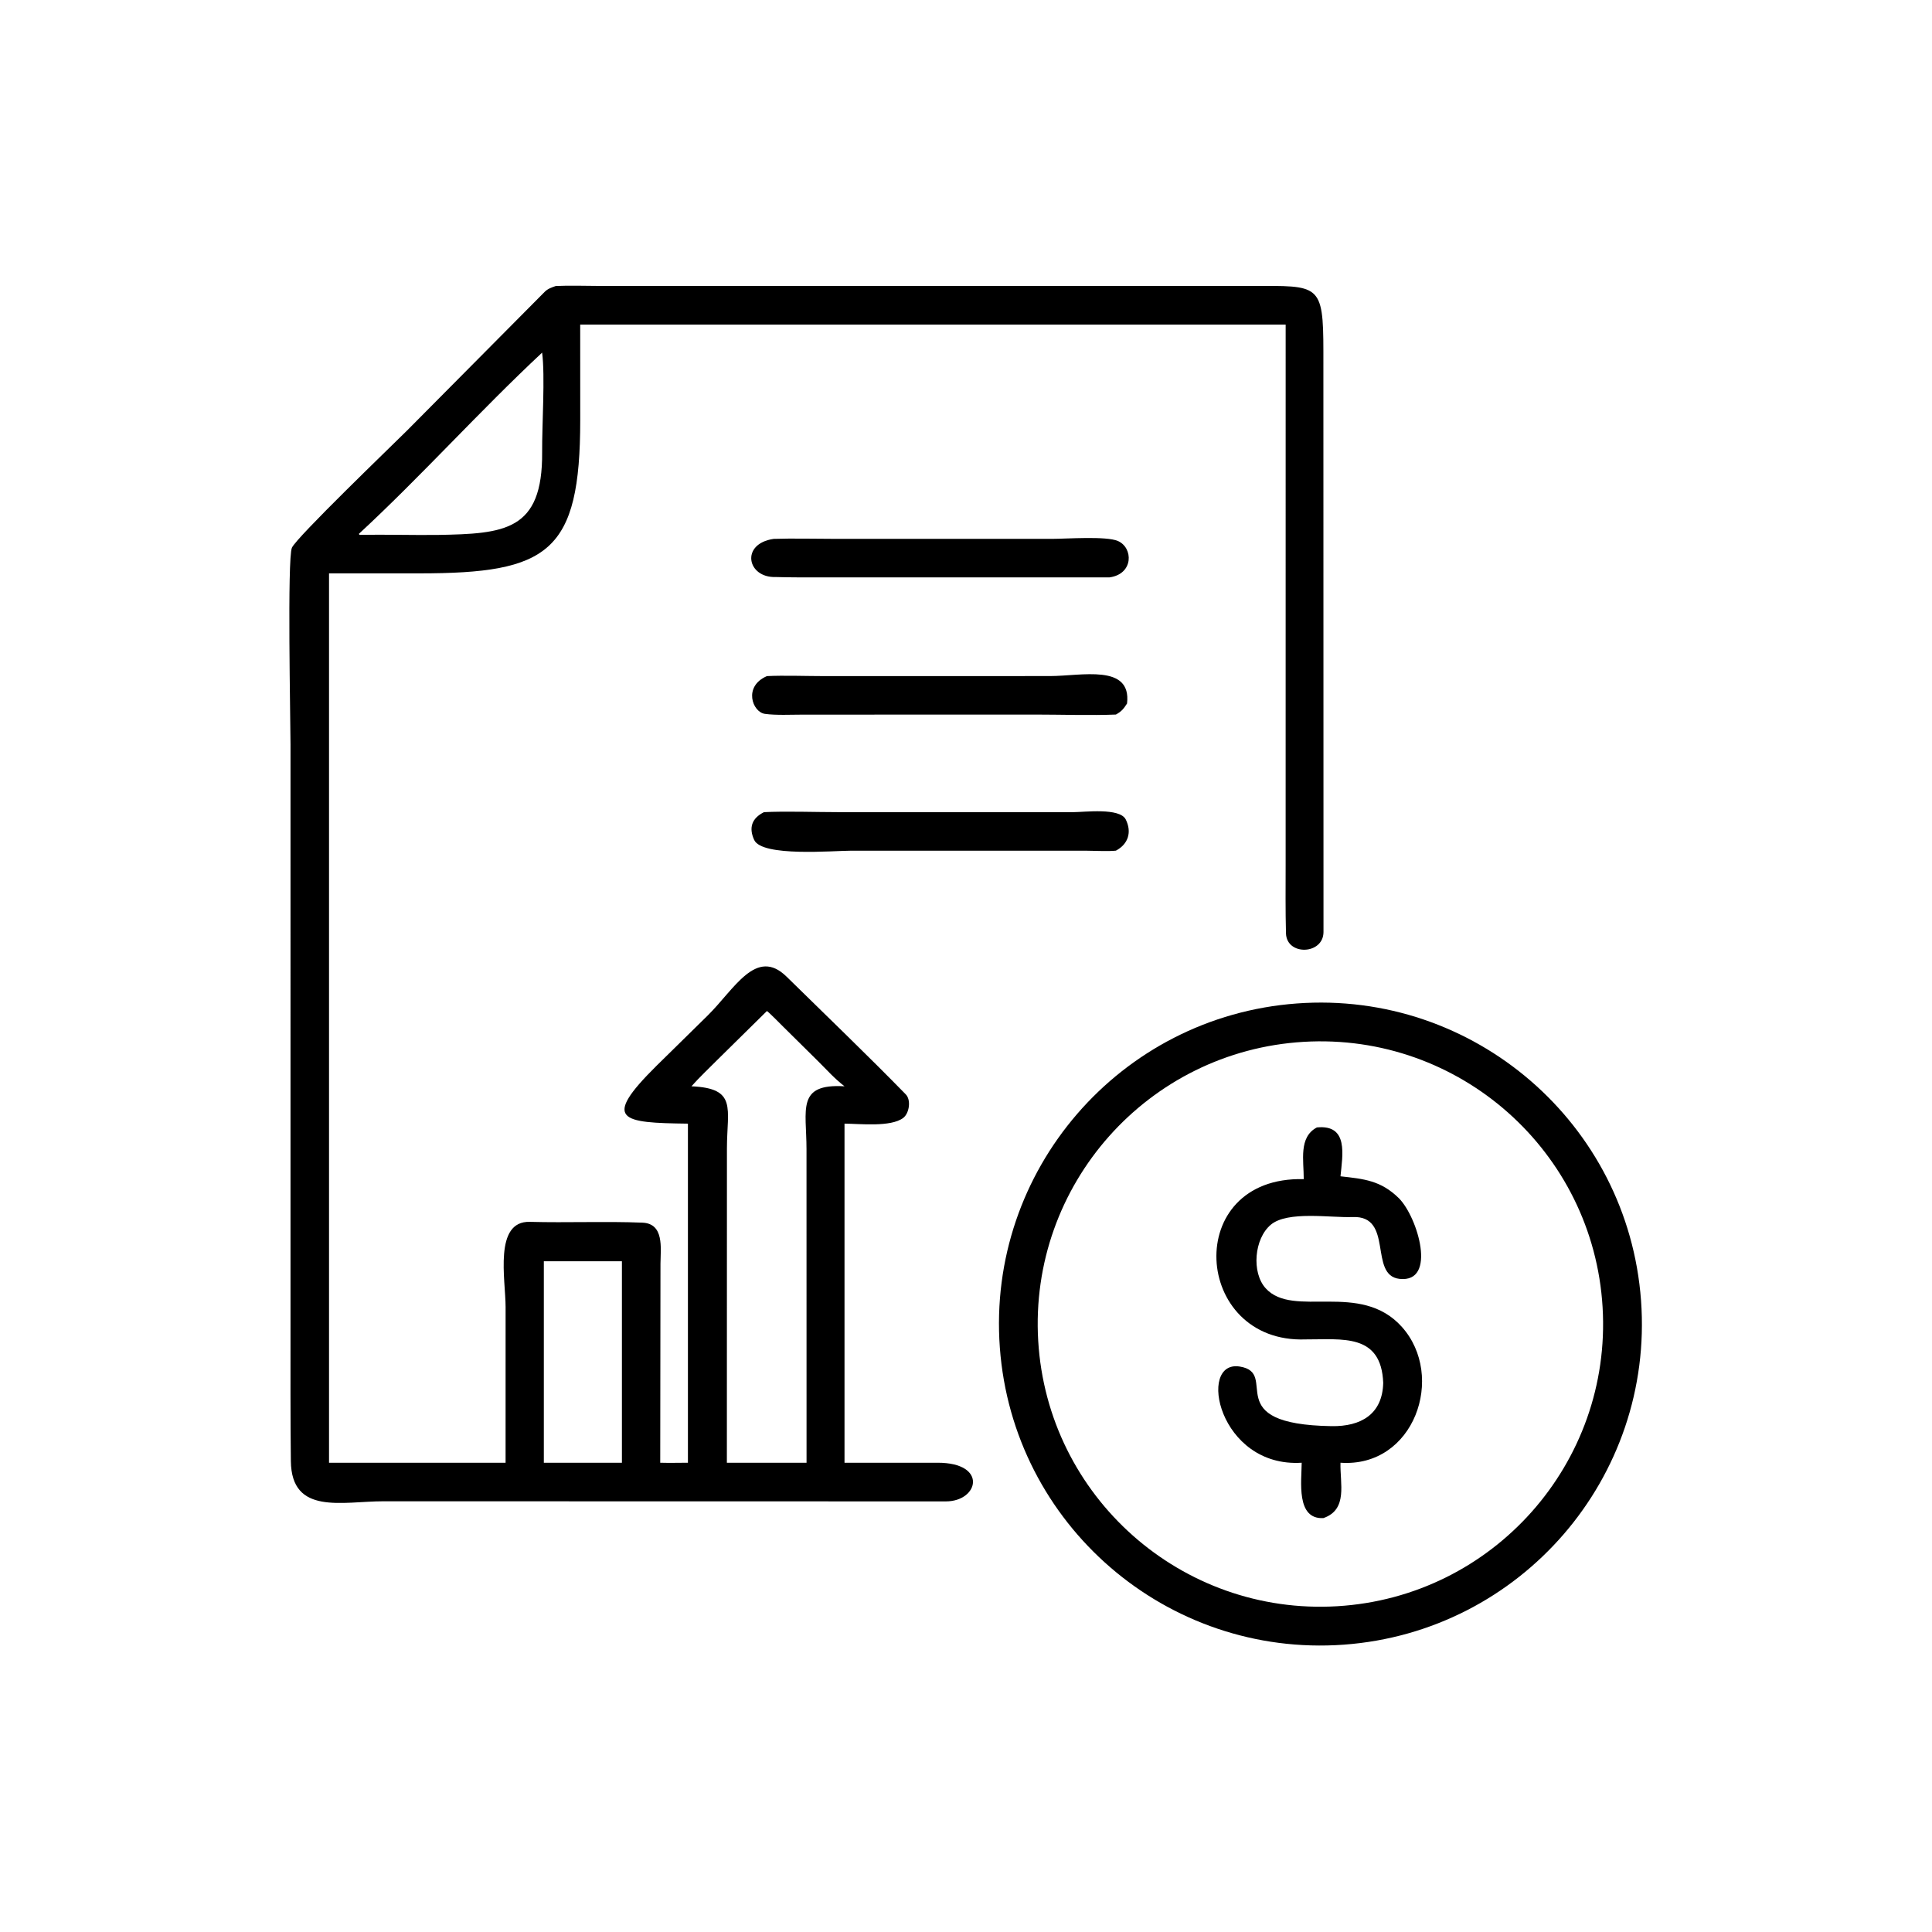
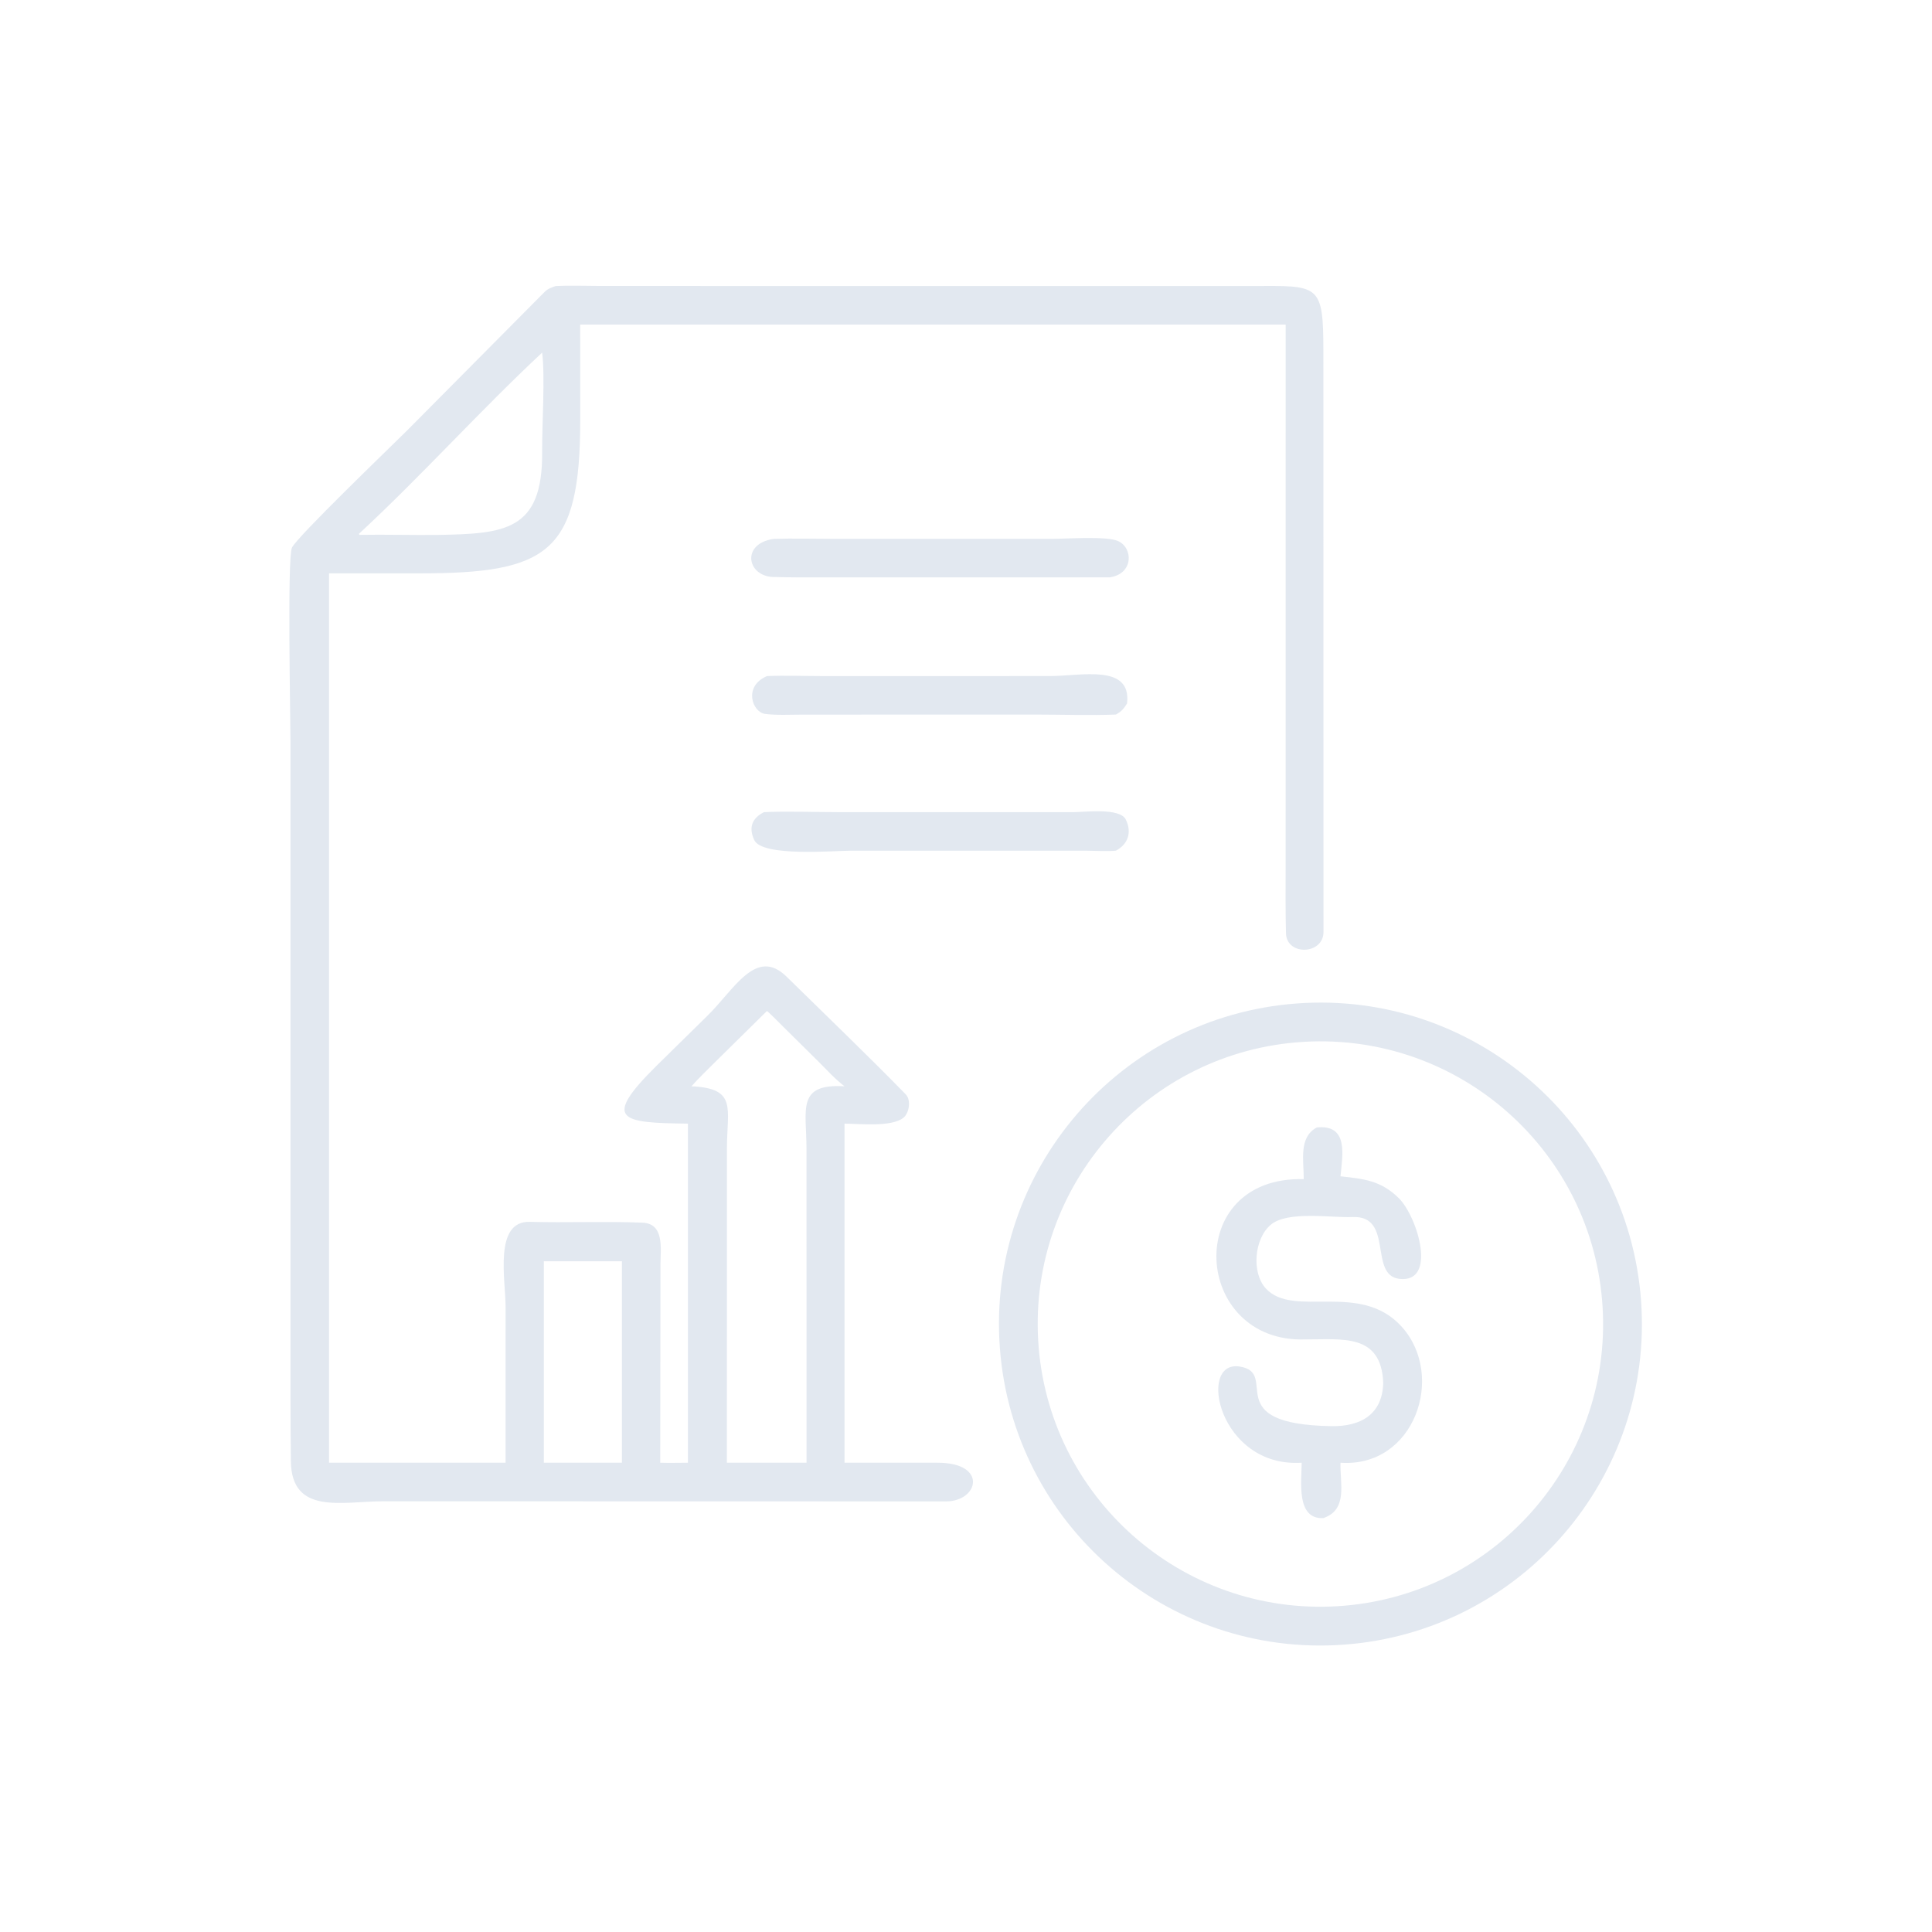
- <svg xmlns="http://www.w3.org/2000/svg" width="1024" height="1024" viewBox="0 0 1024 1024">
-   <path transform="scale(2 2)" d="M223.804 387.639L248.456 387.639C261.848 387.627 259.376 397.871 250.685 397.885L101.634 397.855C90.732 397.853 77.246 401.627 77.08 387.207C76.945 375.481 76.988 363.671 76.987 351.903L76.988 197.343C76.986 190.942 76.093 147.986 77.363 145.144C78.594 142.386 103.648 118.293 107.805 114.163L144.362 77.328C145.151 76.522 146.235 76.154 147.287 75.796C150.766 75.617 155.558 75.776 159.168 75.782L331.731 75.788C349.604 75.74 350.704 75.051 350.711 93.185L350.74 247.015C350.697 253.036 340.961 253.338 340.799 247.341C340.636 241.3 340.704 235.25 340.707 229.211L340.713 86.01L153.759 86.01L153.769 111.29C153.767 146.436 145.386 151.942 111.151 151.948L87.195 151.944L87.195 387.639L133.985 387.639L133.985 383.398L133.989 346.37C133.987 339.145 130.791 323.54 140.408 323.803C150.282 324.074 160.393 323.624 170.226 324.016C176.037 324.247 175.083 330.681 175.033 334.867L174.968 387.639C177.341 387.709 179.918 387.649 182.307 387.639L182.307 297.777C164.611 297.554 159.388 296.92 173.919 282.507L187.506 269.157C194.599 262.188 200.373 250.885 208.461 258.834C218.979 269.171 229.673 279.412 239.977 289.955C241.535 291.451 240.969 295.056 239.348 296.272C236.057 298.743 227.872 297.802 223.804 297.777L223.804 387.639ZM143.666 93.453C127.1 108.919 111.566 126.257 95.112 141.475C95.27 141.748 95.206 141.7 95.299 141.745C102.176 141.626 109.051 141.836 115.957 141.764C133.686 141.446 143.838 140.772 143.672 119.835C143.616 112.841 144.491 99.586 143.666 93.453ZM203.243 267.93L190.177 280.808C188.191 282.793 185.006 285.855 183.246 287.879C195.432 288.418 192.669 293.694 192.645 304.262L192.629 387.639L203.747 387.639L213.744 387.639L213.733 304.527C213.734 294.043 210.99 287.117 223.804 287.879C221.137 285.814 219.277 283.697 216.897 281.327L207.686 272.214C207.075 271.608 203.744 268.221 203.243 267.93ZM144.122 334.241L144.122 387.639L164.814 387.639L164.814 334.241L144.122 334.241Z" />
-   <path transform="scale(2 2)" d="M294.063 153.006L216.694 153.01C212.974 153.008 209.364 153.036 205.57 152.917C197.978 153.18 196.134 144.092 205.03 142.81C210.071 142.642 216.009 142.802 221.143 142.801L278.847 142.803C282.511 142.804 293.141 142.015 296.258 143.369C300.337 145.142 300.464 152.101 294.063 153.006Z" />
-   <path transform="scale(2 2)" d="M295.723 189.362C289.346 189.629 280.901 189.367 274.38 189.366L212.651 189.384C209.541 189.394 205.669 189.588 202.708 189.181C199.397 188.726 196.897 181.904 203.243 179.175C207.596 178.956 213.774 179.174 218.271 179.174L278.265 179.165C286.523 179.164 299.92 175.829 298.678 186.44C297.741 187.881 297.223 188.536 295.723 189.362Z" />
-   <path transform="scale(2 2)" d="M295.723 225.434C293.774 225.648 290.002 225.455 287.882 225.445L225.601 225.44C220.916 225.44 201.938 227.142 199.864 222.592C198.372 219.319 199.252 216.841 202.455 215.232C207.978 214.94 216.255 215.226 222.059 215.226L284.477 215.228C287.377 215.228 296.756 213.992 298.338 217.172C299.991 220.494 299.019 223.692 295.723 225.434Z" />
-   <path transform="scale(2 2)" d="M356.128 435.854C309.218 439.276 268.411 404.034 264.968 357.125C261.525 310.217 296.749 269.394 343.656 265.93C390.592 262.464 431.446 297.715 434.892 344.653C438.337 391.591 403.068 432.429 356.128 435.854ZM345.489 276.098C304.182 278.546 272.683 314.019 275.136 355.325C277.589 396.631 313.066 428.126 354.372 425.667C395.67 423.209 427.158 387.74 424.705 346.442C422.252 305.143 386.787 273.651 345.489 276.098Z" />
-   <path transform="scale(2 2)" d="M345.503 312.483C345.532 307.562 344.094 301.364 348.988 298.783C357.439 297.937 355.78 306.143 355.245 311.733C361.495 312.432 365.925 312.826 370.732 317.553C375.73 322.594 380.929 340.056 370.864 338.91C362.627 337.972 369.464 322.068 358.438 322.527C352.744 322.764 341.236 320.819 336.775 324.566C332.373 328.263 331.63 337.218 335.41 341.405C342.726 349.509 360.487 339.339 371.508 351.636C383.197 364.678 374.836 389.003 355.245 387.639C355.076 393.127 357.283 400.037 350.708 402.312C343.411 402.689 344.935 392.506 344.962 387.639C322.939 389.013 317.164 360.32 328.547 362.148C339.317 363.877 322.782 377.467 352.888 377.945C360.605 378.067 366.373 374.832 366.567 366.472C366.048 353.267 355.674 355.004 345.998 354.955C316.059 356.074 313.102 311.679 345.503 312.483Z" />
+ <svg xmlns="http://www.w3.org/2000/svg" width="1024" zoomAndPan="magnify" viewBox="0 0 768 768" height="1024" preserveAspectRatio="xMidYMid meet" version="1.2">
+   <g id="e2b4f02d61">
+     <path style=" stroke:none;fill-rule:nonzero;fill:#e2e8f0;fill-opacity:1;" d="M 335.707 581.457 L 372.684 581.457 C 392.773 581.441 389.062 596.805 376.027 596.828 L 152.449 596.781 C 136.098 596.781 115.867 602.441 115.621 580.809 C 115.418 563.223 115.48 545.508 115.48 527.855 L 115.48 296.016 C 115.48 286.414 114.141 221.98 116.043 217.715 C 117.891 213.578 155.473 177.441 161.707 171.246 L 216.543 115.992 C 217.727 114.781 219.352 114.23 220.93 113.695 C 226.148 113.426 233.336 113.664 238.754 113.672 L 497.598 113.684 C 524.406 113.609 526.055 112.578 526.066 139.777 L 526.109 370.523 C 526.047 379.555 511.441 380.008 511.199 371.012 C 510.953 361.949 511.055 352.875 511.059 343.816 L 511.07 129.016 L 230.637 129.016 L 230.652 166.934 C 230.652 219.652 218.078 227.914 166.727 227.922 L 130.793 227.914 L 130.793 581.457 L 200.977 581.457 L 200.977 575.098 L 200.984 519.555 C 200.98 508.719 196.188 485.309 210.613 485.703 C 225.422 486.109 240.59 485.438 255.34 486.023 C 264.055 486.371 262.625 496.023 262.551 502.301 L 262.453 581.457 C 266.012 581.562 269.879 581.473 273.461 581.457 L 273.461 446.664 C 246.918 446.332 239.082 445.379 260.879 423.762 L 281.258 403.734 C 291.898 393.281 300.559 376.328 312.691 388.25 C 328.469 403.758 344.508 419.117 359.965 434.934 C 362.301 437.176 361.453 442.586 359.023 444.406 C 354.086 448.113 341.809 446.703 335.707 446.664 Z M 215.5 140.18 C 190.648 163.379 167.348 189.387 142.668 212.211 C 142.906 212.621 142.809 212.551 142.949 212.617 C 153.266 212.438 163.578 212.754 173.934 212.645 C 200.527 212.168 215.758 211.156 215.508 179.754 C 215.426 169.262 216.738 149.379 215.5 140.18 Z M 304.863 401.895 L 285.266 421.211 C 282.285 424.191 277.508 428.781 274.867 431.82 C 293.148 432.629 289.004 440.539 288.969 456.395 L 288.945 581.457 L 320.617 581.457 L 320.598 456.789 C 320.602 441.066 316.484 430.676 335.707 431.82 C 331.707 428.723 328.914 425.547 325.344 421.992 L 311.527 408.32 C 310.613 407.41 305.617 402.332 304.863 401.895 Z M 216.184 501.363 L 216.184 581.457 L 247.223 581.457 L 247.223 501.363 Z M 216.184 501.363 " />
+     <path style=" stroke:none;fill-rule:nonzero;fill:#e2e8f0;fill-opacity:1;" d="M 441.094 229.508 L 325.039 229.516 C 319.461 229.512 314.047 229.555 308.355 229.375 C 296.969 229.77 294.199 216.137 307.547 214.215 C 315.105 213.965 324.012 214.203 331.715 214.203 L 418.27 214.203 C 423.766 214.207 439.711 213.023 444.387 215.055 C 450.504 217.715 450.695 228.152 441.094 229.508 Z M 441.094 229.508 " />
+     <path style=" stroke:none;fill-rule:nonzero;fill:#e2e8f0;fill-opacity:1;" d="M 443.586 284.043 C 434.02 284.445 421.352 284.051 411.57 284.051 L 318.977 284.074 C 314.312 284.09 308.504 284.383 304.062 283.773 C 299.094 283.09 295.344 272.855 304.863 268.762 C 311.395 268.434 320.66 268.762 327.406 268.762 L 417.398 268.746 C 429.785 268.746 449.879 263.742 448.016 279.66 C 446.613 281.82 445.836 282.805 443.586 284.043 Z M 443.586 284.043 " />
+     <path style=" stroke:none;fill-rule:nonzero;fill:#e2e8f0;fill-opacity:1;" d="M 443.586 338.152 C 440.66 338.473 435.004 338.184 431.824 338.168 L 338.402 338.16 C 331.375 338.16 302.906 340.715 299.797 333.887 C 297.559 328.977 298.879 325.262 303.684 322.848 C 311.969 322.41 324.383 322.84 333.09 322.84 L 426.715 322.844 C 431.066 322.844 445.133 320.988 447.508 325.758 C 449.988 330.742 448.527 335.539 443.586 338.152 Z M 443.586 338.152 " />
+     <path style=" stroke:none;fill-rule:nonzero;fill:#e2e8f0;fill-opacity:1;" d="M 534.191 653.781 C 463.828 658.914 402.617 606.051 397.453 535.688 C 392.289 465.324 445.125 404.09 515.484 398.895 C 585.887 393.695 647.168 446.574 652.34 516.98 C 657.504 587.387 604.602 648.645 534.191 653.781 Z M 518.234 414.148 C 456.273 417.82 409.023 471.027 412.703 532.988 C 416.383 594.945 469.598 642.188 531.559 638.5 C 593.504 634.812 640.738 581.609 637.059 519.664 C 633.379 457.715 580.18 410.477 518.234 414.148 Z M 518.234 414.148 " />
+     <path style=" stroke:none;fill-rule:nonzero;fill:#e2e8f0;fill-opacity:1;" d="M 518.254 468.723 C 518.297 461.344 516.141 452.047 523.48 448.176 C 536.16 446.906 533.672 459.215 532.867 467.598 C 542.242 468.648 548.887 469.238 556.098 476.328 C 563.594 483.891 571.395 510.086 556.297 508.363 C 543.941 506.957 554.195 483.102 537.656 483.789 C 529.117 484.145 511.855 481.227 505.164 486.848 C 498.559 492.395 497.445 505.828 503.113 512.109 C 514.09 524.262 540.73 509.008 557.262 527.453 C 574.797 547.016 562.254 583.504 532.867 581.457 C 532.613 589.691 535.926 600.055 526.062 603.469 C 515.117 604.035 517.402 588.758 517.441 581.457 C 484.41 583.52 475.746 540.48 492.82 543.223 C 508.977 545.816 484.172 566.199 529.332 566.918 C 540.906 567.102 549.559 562.246 549.852 549.707 C 549.07 529.902 533.512 532.508 518.996 532.434 C 474.09 534.109 469.652 467.52 518.254 468.723 Z M 518.254 468.723 " />
+   </g>
</svg>
